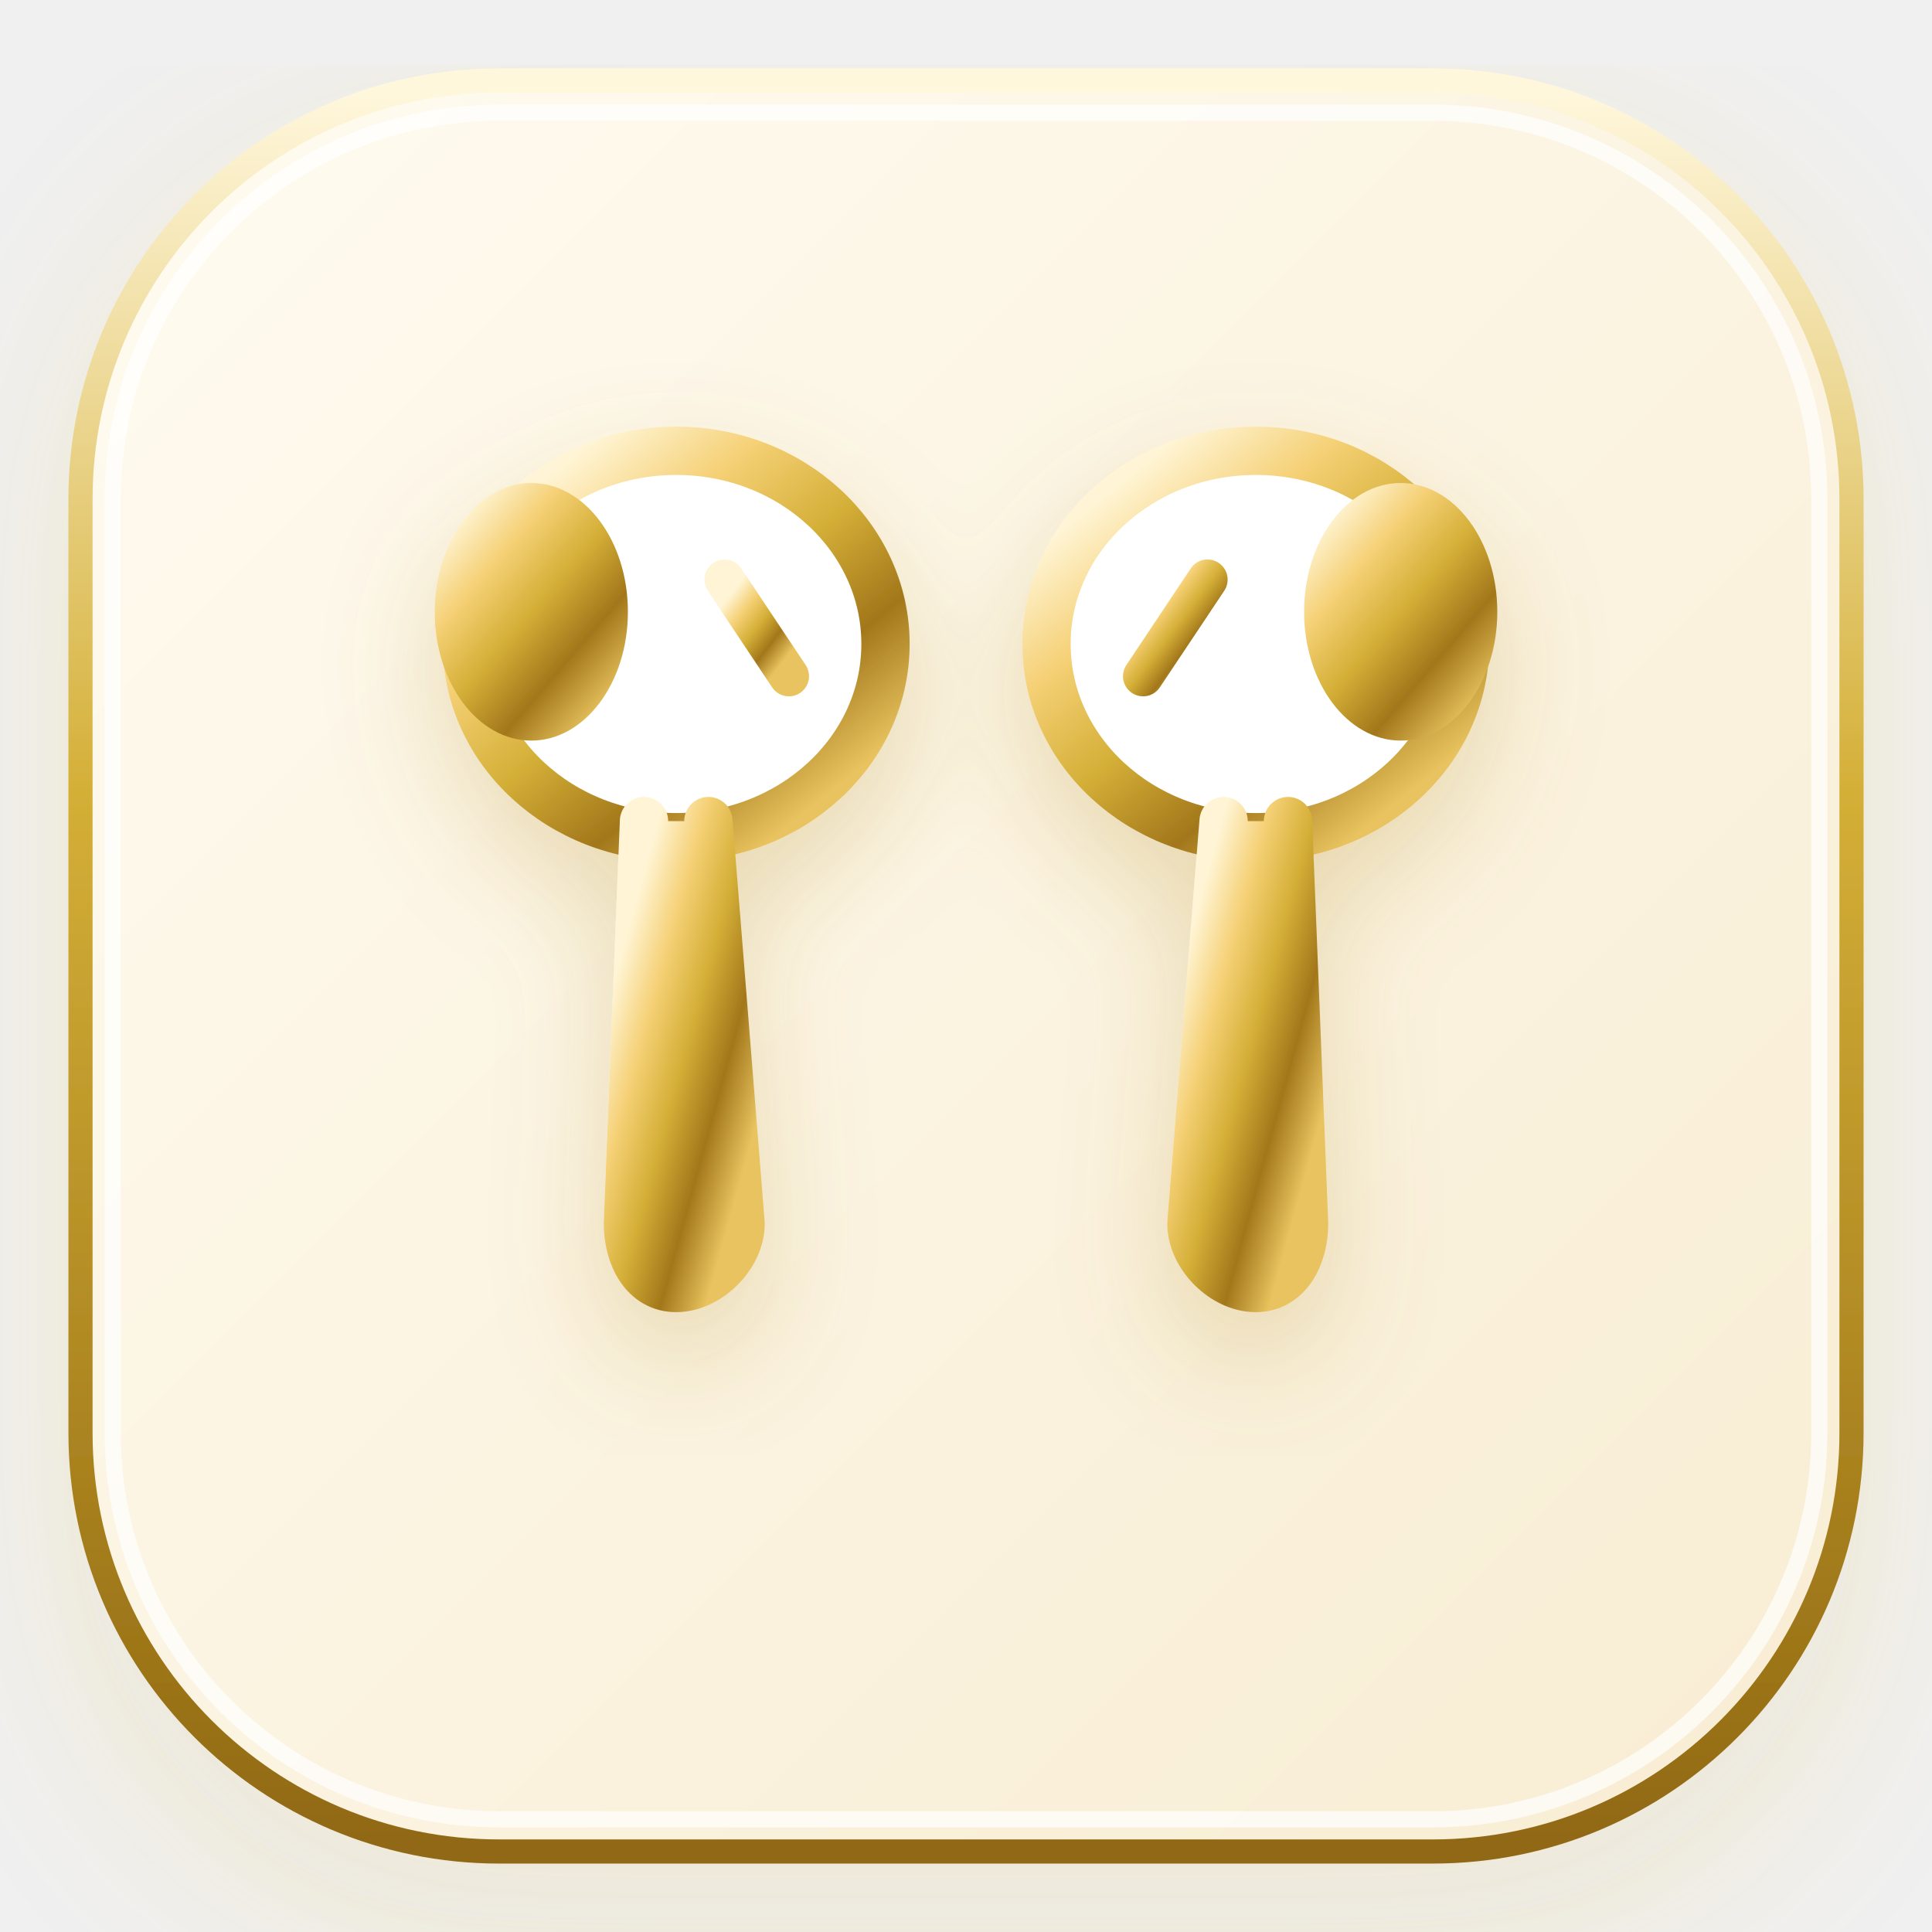
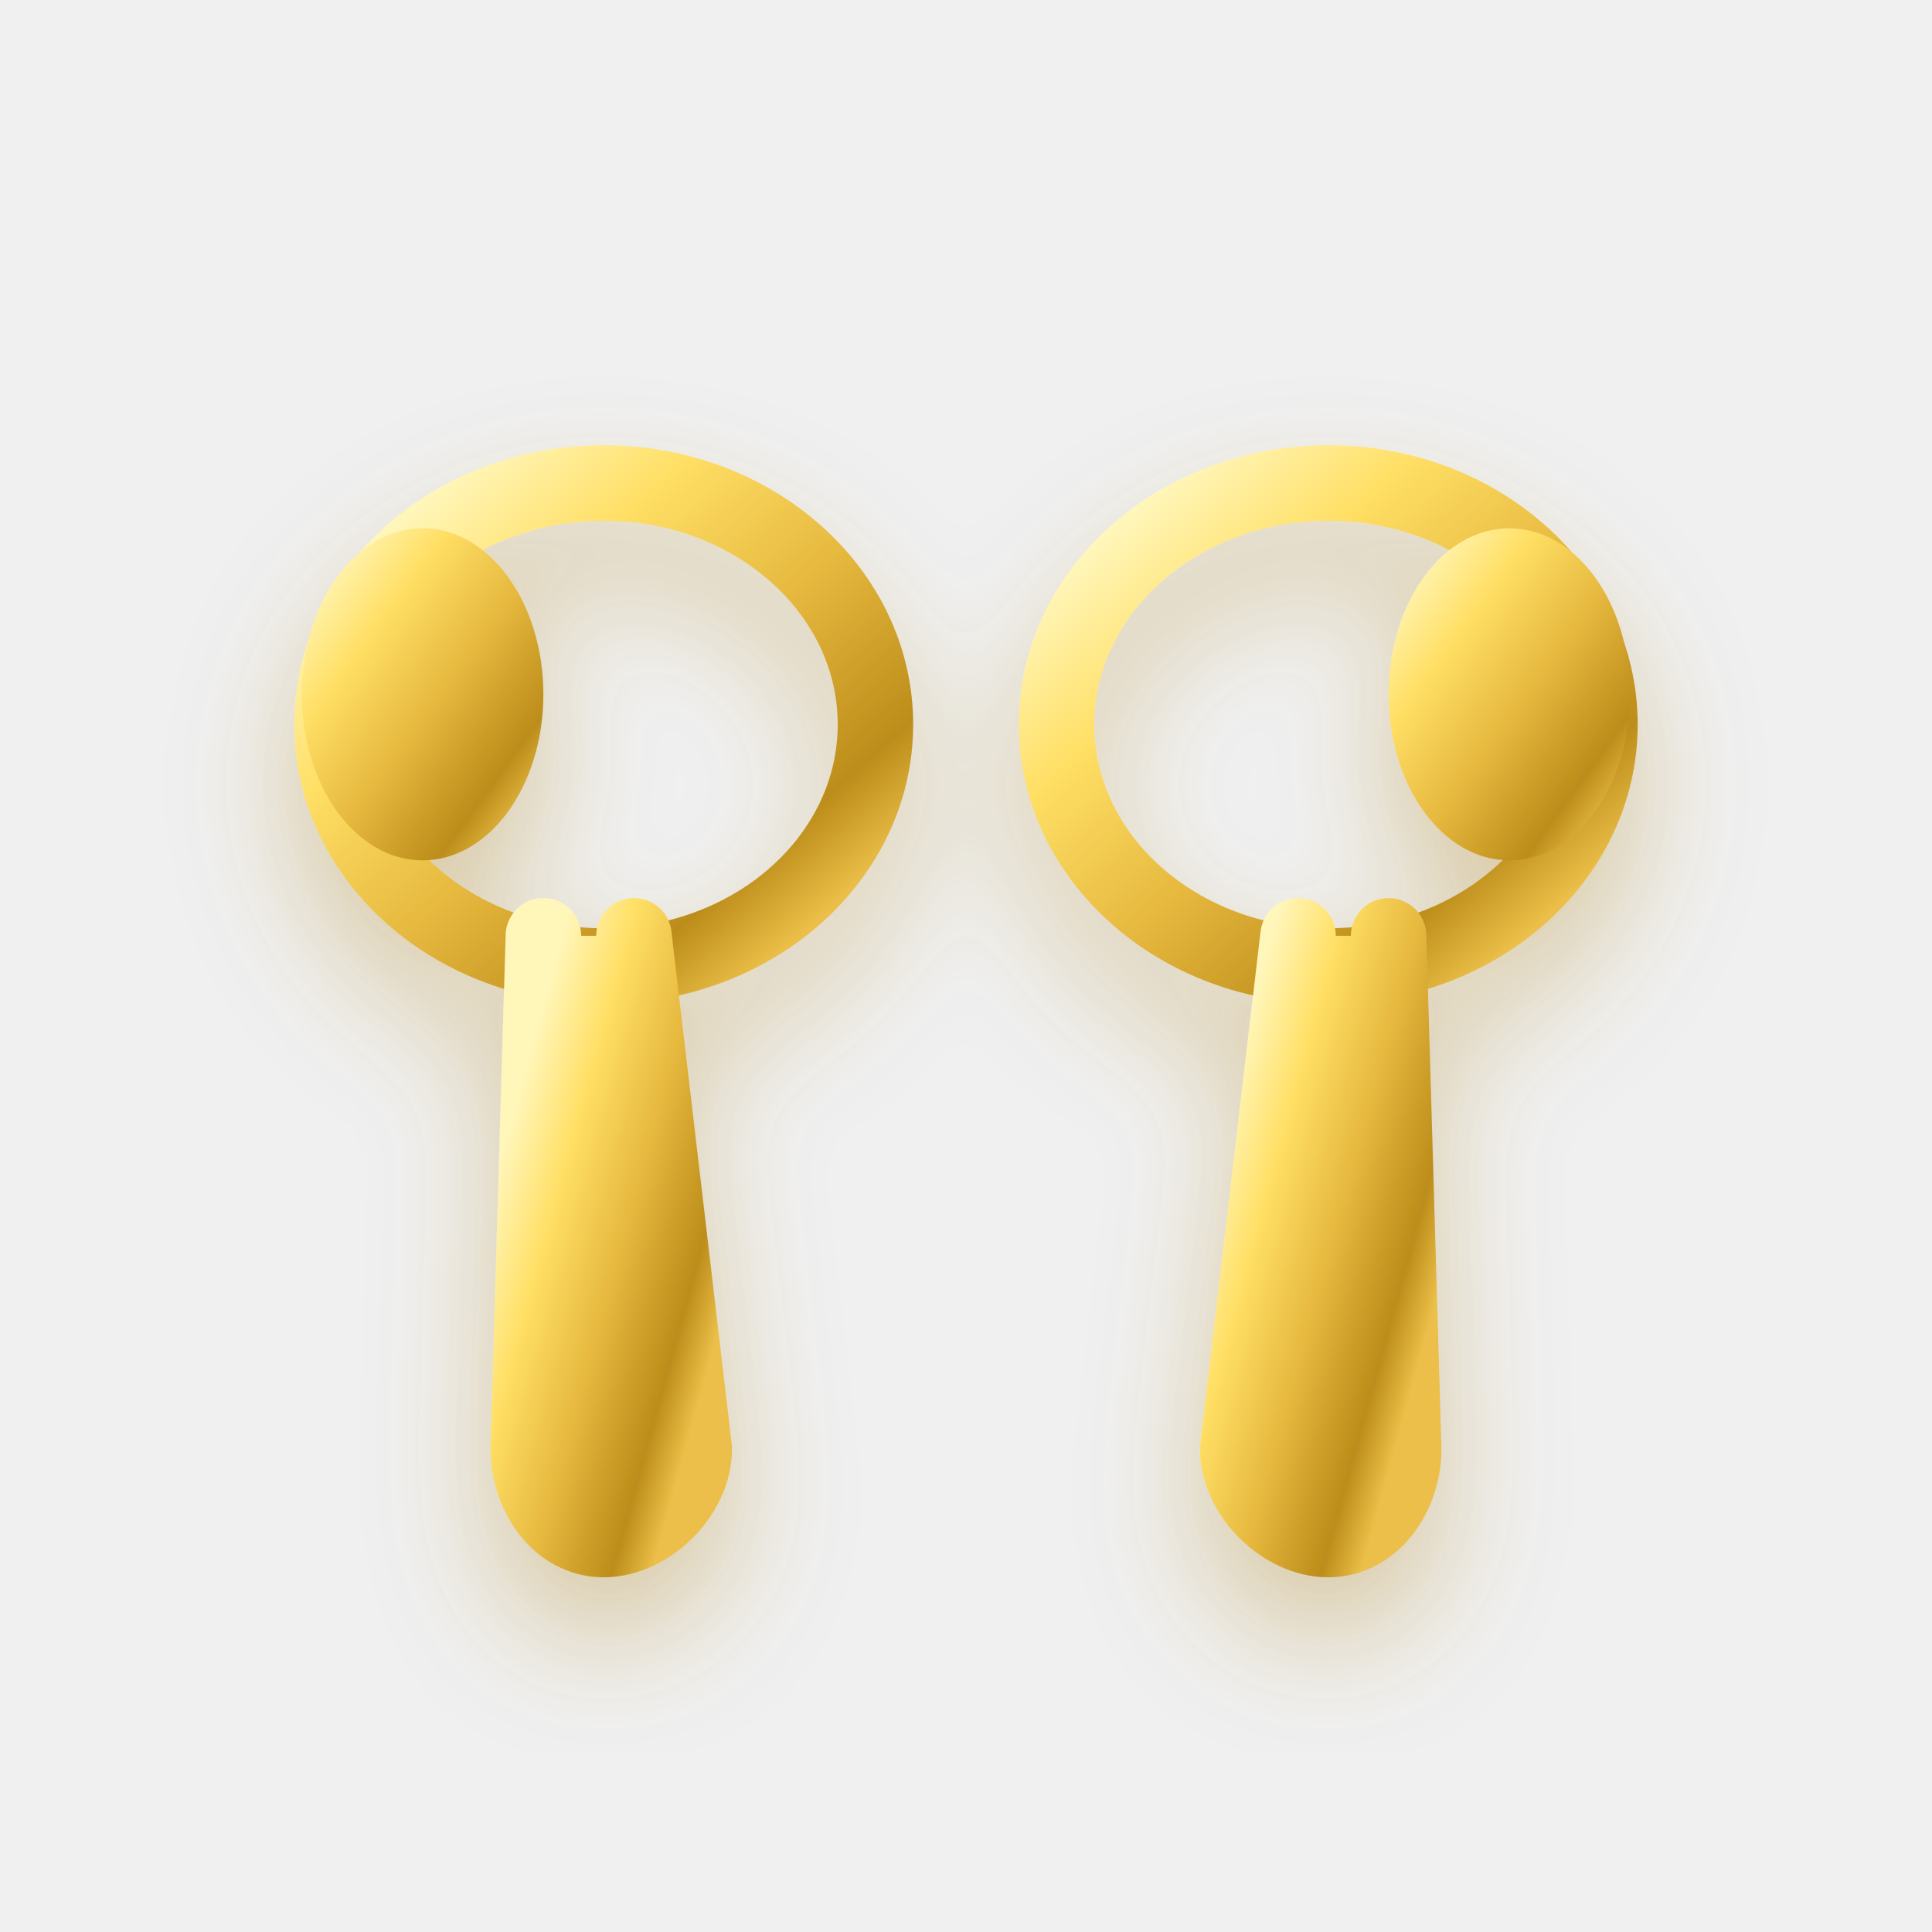
- <svg xmlns="http://www.w3.org/2000/svg" viewBox="0 0 120 120" width="120" height="120" fill="none">
+ <svg xmlns="http://www.w3.org/2000/svg" viewBox="0 0 64 64" width="64" height="64" fill="none">
  <defs>
-     <linearGradient id="appleGoldSheen" x1="15%" y1="10%" x2="85%" y2="90%">
-       <stop offset="0%" stop-color="#FFF5D6" />
-       <stop offset="25%" stop-color="#F5D075" />
-       <stop offset="50%" stop-color="#D4AF37" />
-       <stop offset="75%" stop-color="#A2771B" />
-       <stop offset="100%" stop-color="#E8C35E" />
+     <linearGradient id="eltronGold" x1="10%" y1="10%" x2="90%" y2="90%">
+       <stop offset="0%" stop-color="#FFF6BA" />
+       <stop offset="25%" stop-color="#FFDF65" />
+       <stop offset="55%" stop-color="#E6B83E" />
+       <stop offset="85%" stop-color="#BC8D1A" />
+       <stop offset="100%" stop-color="#EBBF48" />
    </linearGradient>
-     <linearGradient id="appleGoldSoft" x1="0%" y1="0%" x2="100%" y2="100%">
-       <stop offset="0%" stop-color="#FFFBF0" />
-       <stop offset="100%" stop-color="#F8EDD3" />
+     <linearGradient id="eltronGoldHighlight" x1="0%" y1="0%" x2="0%" y2="100%">
+       <stop offset="0%" stop-color="#FFFFFF" stop-opacity="0.85" />
+       <stop offset="100%" stop-color="#E6B83E" stop-opacity="0.2" />
    </linearGradient>
-     <linearGradient id="appleGoldRim" x1="0%" y1="0%" x2="0%" y2="100%">
-       <stop offset="0%" stop-color="#FFF7DC" />
-       <stop offset="40%" stop-color="#D4AF37" />
-       <stop offset="100%" stop-color="#916912" />
-     </linearGradient>
-     <filter id="appleShadow" x="-20%" y="-20%" width="140%" height="140%">
-       <feDropShadow dx="0" dy="3" stdDeviation="3.5" flood-color="#A57A18" flood-opacity="0.22" />
-     </filter>
-     <filter id="tileShadow" x="-10%" y="-10%" width="120%" height="120%">
-       <feDropShadow dx="0" dy="4" stdDeviation="6" flood-color="#D4AF37" flood-opacity="0.16" />
+     <filter id="goldGlow" x="-20%" y="-20%" width="140%" height="140%">
+       <feDropShadow dx="0" dy="2" stdDeviation="2" flood-color="#A67900" flood-opacity="0.32" />
    </filter>
  </defs>
-   <rect x="5" y="5" width="110" height="110" rx="26" fill="url(#appleGoldSoft)" stroke="url(#appleGoldRim)" stroke-width="1.5" filter="url(#tileShadow)" />
-   <rect x="7" y="7" width="106" height="106" rx="24" fill="none" stroke="#FFFFFF" stroke-width="1" stroke-opacity="0.7" />
-   <g filter="url(#appleShadow)">
-     <ellipse cx="42" cy="40" rx="13" ry="12" stroke="url(#appleGoldSheen)" stroke-width="3" fill="#FFFFFF" />
-     <ellipse cx="33" cy="38" rx="6" ry="8" fill="url(#appleGoldSheen)" />
-     <path d="M44 51 L46 76 C46 78 44 80 42 80 C40 80 39 78 39 76 L40 51" stroke="url(#appleGoldSheen)" stroke-width="3" stroke-linecap="round" fill="url(#appleGoldSheen)" />
-     <line x1="45" y1="36" x2="49" y2="42" stroke="url(#appleGoldSheen)" stroke-width="2.5" stroke-linecap="round" />
-     <ellipse cx="78" cy="40" rx="13" ry="12" stroke="url(#appleGoldSheen)" stroke-width="3" fill="#FFFFFF" />
-     <ellipse cx="87" cy="38" rx="6" ry="8" fill="url(#appleGoldSheen)" />
-     <path d="M76 51 L74 76 C74 78 76 80 78 80 C80 80 81 78 81 76 L80 51" stroke="url(#appleGoldSheen)" stroke-width="3" stroke-linecap="round" fill="url(#appleGoldSheen)" />
-     <line x1="75" y1="36" x2="71" y2="42" stroke="url(#appleGoldSheen)" stroke-width="2.5" stroke-linecap="round" />
+   <g filter="url(#goldGlow)">
+     <ellipse cx="20" cy="24" rx="9" ry="8" stroke="url(#eltronGold)" stroke-width="2.5" fill="none" />
+     <ellipse cx="14" cy="23" rx="4" ry="5.5" fill="url(#eltronGold)" />
+     <path d="M21 31 L23 48 C23 49.5 21.5 51 20 51 C18.5 51 17.5 49.5 17.5 48 L18 31" stroke="url(#eltronGold)" stroke-width="2.5" stroke-linecap="round" fill="url(#eltronGold)" />
+     <ellipse cx="44" cy="24" rx="9" ry="8" stroke="url(#eltronGold)" stroke-width="2.5" fill="none" />
+     <ellipse cx="50" cy="23" rx="4" ry="5.5" fill="url(#eltronGold)" />
+     <path d="M43 31 L41 48 C41 49.5 42.5 51 44 51 C45.5 51 46.5 49.5 46.5 48 L46 31" stroke="url(#eltronGold)" stroke-width="2.5" stroke-linecap="round" fill="url(#eltronGold)" />
  </g>
</svg>
